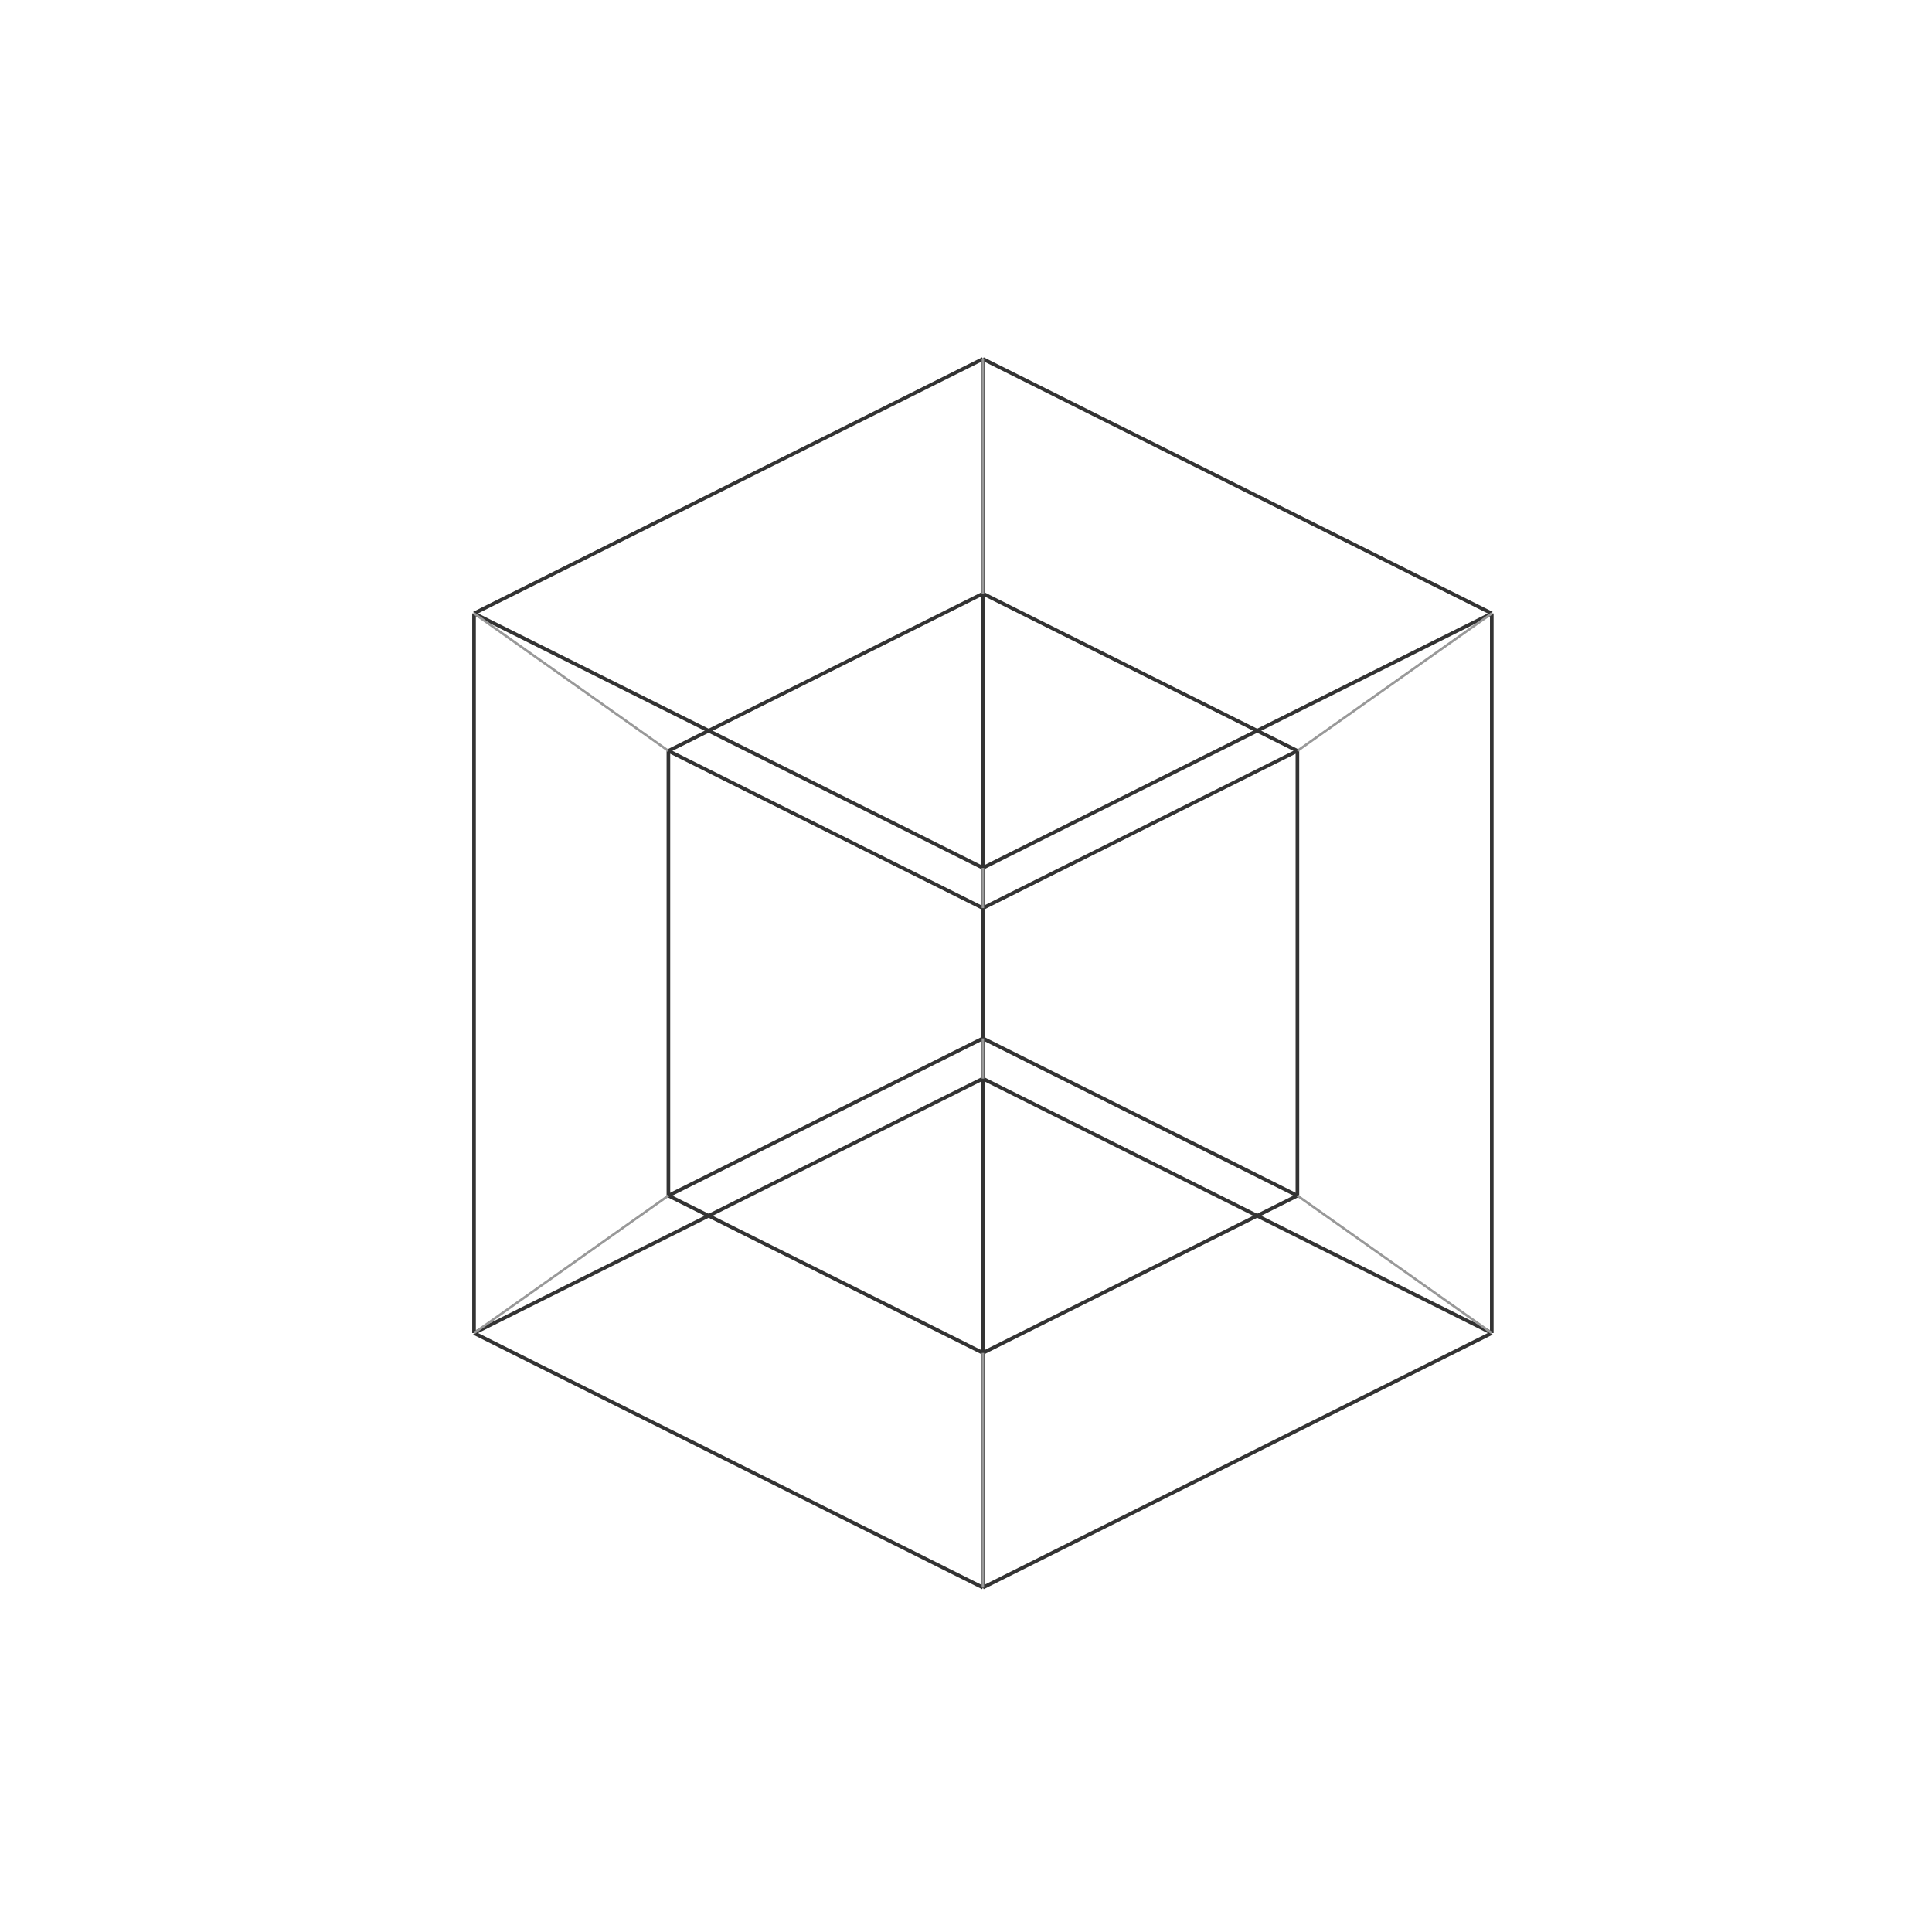
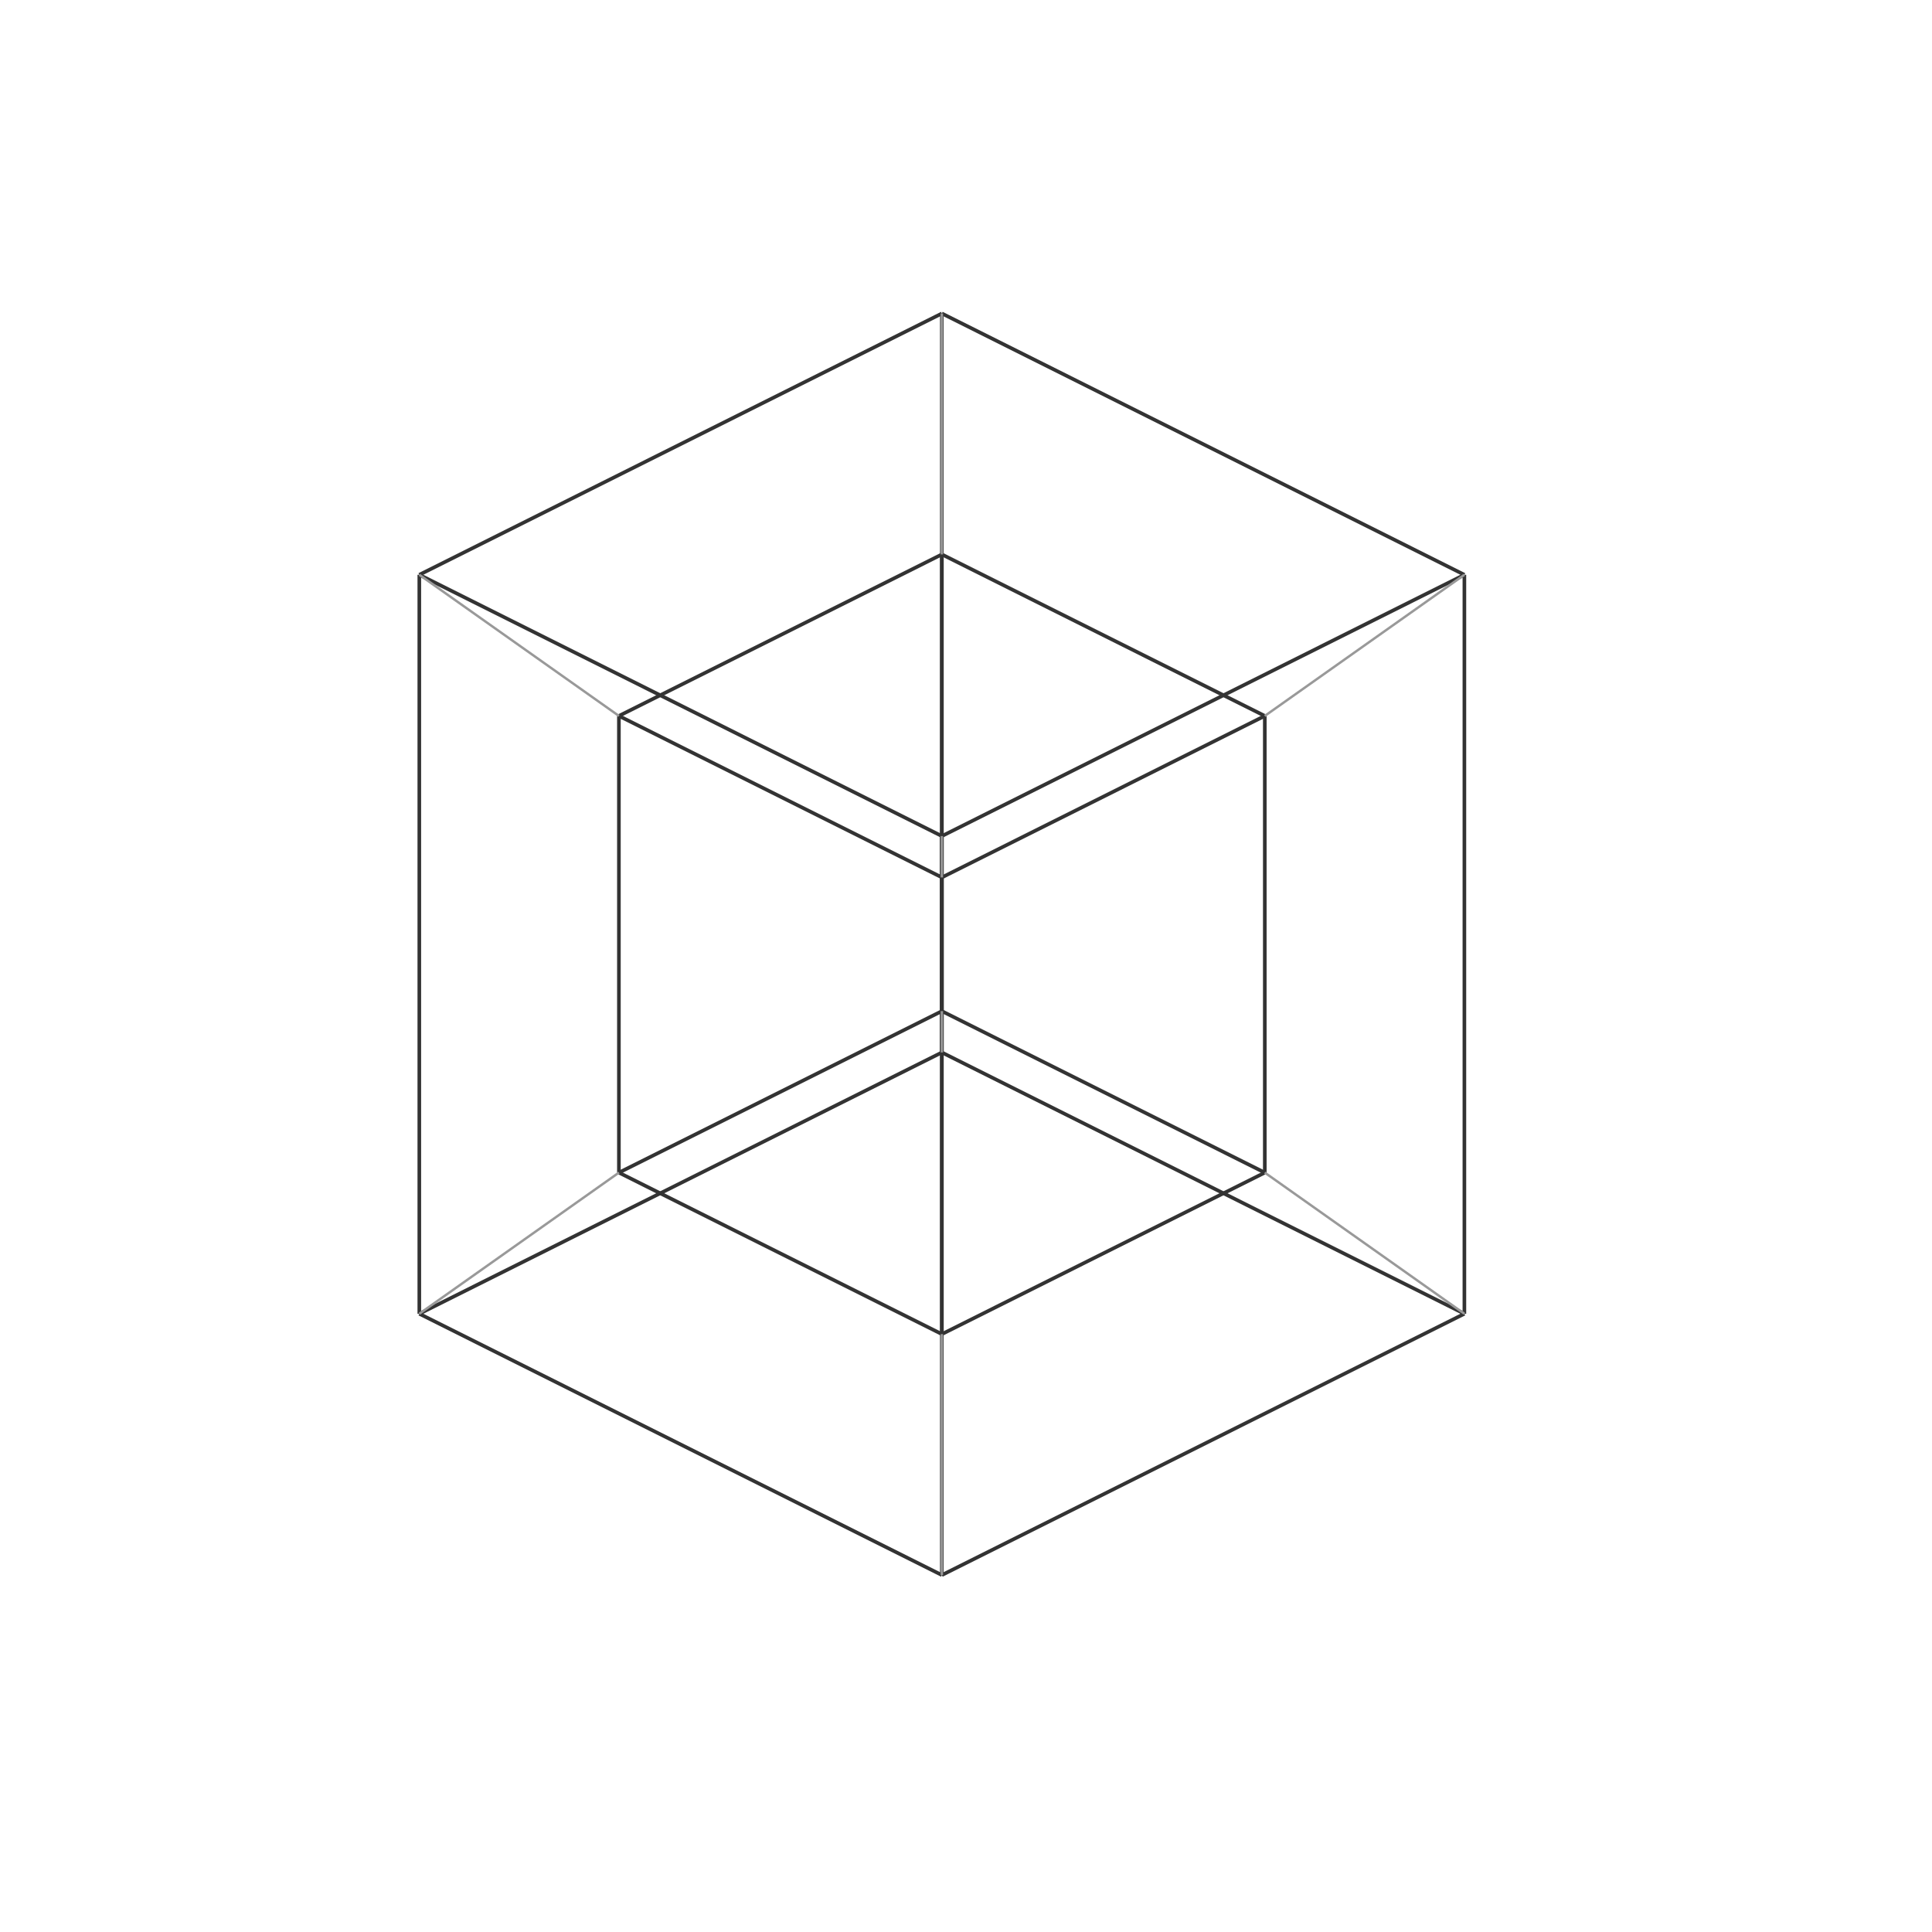
<svg xmlns="http://www.w3.org/2000/svg" width="800" height="800" viewBox="0 0 800 800">
  <g>
-     <line x1="407" y1="359.373" x2="617.716" y2="254" stroke="#333" stroke-width="1.5" fill="none" />
-     <line x1="407" y1="359.373" x2="407" y2="657.373" stroke="#333" stroke-width="1.5" fill="none" />
-     <line x1="407" y1="359.373" x2="196.284" y2="254" stroke="#333" stroke-width="1.5" fill="none" />
-     <line x1="617.716" y1="254" x2="617.716" y2="552" stroke="#333" stroke-width="1.5" fill="none" />
-     <line x1="617.716" y1="254" x2="407" y2="148.627" stroke="#333" stroke-width="1.5" fill="none" />
-     <line x1="407" y1="657.373" x2="617.716" y2="552" stroke="#333" stroke-width="1.5" fill="none" />
-     <line x1="407" y1="657.373" x2="196.284" y2="552" stroke="#333" stroke-width="1.5" fill="none" />
-     <line x1="617.716" y1="552" x2="407" y2="446.627" stroke="#333" stroke-width="1.5" fill="none" />
-     <line x1="196.284" y1="254" x2="407" y2="148.627" stroke="#333" stroke-width="1.5" fill="none" />
-     <line x1="196.284" y1="254" x2="196.284" y2="552" stroke="#333" stroke-width="1.5" fill="none" />
-     <line x1="407" y1="148.627" x2="407" y2="446.627" stroke="#333" stroke-width="1.5" fill="none" />
-     <line x1="196.284" y1="552" x2="407" y2="446.627" stroke="#333" stroke-width="1.5" fill="none" />
-     <line x1="407" y1="376.037" x2="537.23" y2="310.913" stroke="#333" stroke-width="1.5" fill="none" />
-     <line x1="407" y1="376.037" x2="407" y2="560.211" stroke="#333" stroke-width="1.5" fill="none" />
-     <line x1="407" y1="376.037" x2="276.771" y2="310.913" stroke="#333" stroke-width="1.5" fill="none" />
-     <line x1="537.23" y1="310.913" x2="537.23" y2="495.087" stroke="#333" stroke-width="1.5" fill="none" />
-     <line x1="537.23" y1="310.913" x2="407" y2="245.789" stroke="#333" stroke-width="1.5" fill="none" />
-     <line x1="407" y1="560.211" x2="537.23" y2="495.087" stroke="#333" stroke-width="1.5" fill="none" />
-     <line x1="407" y1="560.211" x2="276.771" y2="495.087" stroke="#333" stroke-width="1.5" fill="none" />
-     <line x1="537.23" y1="495.087" x2="407" y2="429.963" stroke="#333" stroke-width="1.5" fill="none" />
-     <line x1="276.771" y1="310.913" x2="407" y2="245.789" stroke="#333" stroke-width="1.5" fill="none" />
-     <line x1="276.771" y1="310.913" x2="276.771" y2="495.087" stroke="#333" stroke-width="1.5" fill="none" />
-     <line x1="407" y1="245.789" x2="407" y2="429.963" stroke="#333" stroke-width="1.5" fill="none" />
-     <line x1="276.771" y1="495.087" x2="407" y2="429.963" stroke="#333" stroke-width="1.5" fill="none" />
-     <line x1="407" y1="359.373" x2="407" y2="376.037" stroke="#999" stroke-width="1" fill="none" />
-     <line x1="617.716" y1="254" x2="537.23" y2="310.913" stroke="#999" stroke-width="1" fill="none" />
-     <line x1="407" y1="657.373" x2="407" y2="560.211" stroke="#999" stroke-width="1" fill="none" />
-     <line x1="617.716" y1="552" x2="537.23" y2="495.087" stroke="#999" stroke-width="1" fill="none" />
-     <line x1="196.284" y1="254" x2="276.771" y2="310.913" stroke="#999" stroke-width="1" fill="none" />
-     <line x1="407" y1="148.627" x2="407" y2="245.789" stroke="#999" stroke-width="1" fill="none" />
-     <line x1="196.284" y1="552" x2="276.771" y2="495.087" stroke="#999" stroke-width="1" fill="none" />
-     <line x1="407" y1="446.627" x2="407" y2="429.963" stroke="#999" stroke-width="1" fill="none" />
+     <line x1="390" y1="346.202" x2="606.373" y2="238" stroke="#333" stroke-width="1.5" fill="none" />
+     <line x1="390" y1="346.202" x2="390" y2="652.202" stroke="#333" stroke-width="1.5" fill="none" />
+     <line x1="390" y1="346.202" x2="173.627" y2="238" stroke="#333" stroke-width="1.5" fill="none" />
+     <line x1="606.373" y1="238" x2="606.373" y2="544" stroke="#333" stroke-width="1.5" fill="none" />
+     <line x1="606.373" y1="238" x2="390" y2="129.798" stroke="#333" stroke-width="1.5" fill="none" />
+     <line x1="390" y1="652.202" x2="606.373" y2="544" stroke="#333" stroke-width="1.5" fill="none" />
+     <line x1="390" y1="652.202" x2="173.627" y2="544" stroke="#333" stroke-width="1.5" fill="none" />
+     <line x1="606.373" y1="544" x2="390" y2="435.798" stroke="#333" stroke-width="1.5" fill="none" />
+     <line x1="173.627" y1="238" x2="390" y2="129.798" stroke="#333" stroke-width="1.5" fill="none" />
+     <line x1="173.627" y1="238" x2="173.627" y2="544" stroke="#333" stroke-width="1.5" fill="none" />
+     <line x1="390" y1="129.798" x2="390" y2="435.798" stroke="#333" stroke-width="1.5" fill="none" />
+     <line x1="173.627" y1="544" x2="390" y2="435.798" stroke="#333" stroke-width="1.5" fill="none" />
+     <line x1="390" y1="363.313" x2="523.726" y2="296.441" stroke="#333" stroke-width="1.5" fill="none" />
+     <line x1="390" y1="363.313" x2="390" y2="552.432" stroke="#333" stroke-width="1.5" fill="none" />
+     <line x1="390" y1="363.313" x2="256.274" y2="296.441" stroke="#333" stroke-width="1.5" fill="none" />
+     <line x1="523.726" y1="296.441" x2="523.726" y2="485.559" stroke="#333" stroke-width="1.5" fill="none" />
+     <line x1="523.726" y1="296.441" x2="390" y2="229.569" stroke="#333" stroke-width="1.5" fill="none" />
+     <line x1="390" y1="552.432" x2="523.726" y2="485.559" stroke="#333" stroke-width="1.5" fill="none" />
+     <line x1="390" y1="552.432" x2="256.274" y2="485.559" stroke="#333" stroke-width="1.5" fill="none" />
+     <line x1="523.726" y1="485.559" x2="390" y2="418.687" stroke="#333" stroke-width="1.5" fill="none" />
+     <line x1="256.274" y1="296.441" x2="390" y2="229.569" stroke="#333" stroke-width="1.5" fill="none" />
+     <line x1="256.274" y1="296.441" x2="256.274" y2="485.559" stroke="#333" stroke-width="1.5" fill="none" />
+     <line x1="390" y1="229.569" x2="390" y2="418.687" stroke="#333" stroke-width="1.5" fill="none" />
+     <line x1="256.274" y1="485.559" x2="390" y2="418.687" stroke="#333" stroke-width="1.5" fill="none" />
+     <line x1="390" y1="346.202" x2="390" y2="363.313" stroke="#999" stroke-width="1" fill="none" />
+     <line x1="606.373" y1="238" x2="523.726" y2="296.441" stroke="#999" stroke-width="1" fill="none" />
+     <line x1="390" y1="652.202" x2="390" y2="552.432" stroke="#999" stroke-width="1" fill="none" />
+     <line x1="606.373" y1="544" x2="523.726" y2="485.559" stroke="#999" stroke-width="1" fill="none" />
+     <line x1="173.627" y1="238" x2="256.274" y2="296.441" stroke="#999" stroke-width="1" fill="none" />
+     <line x1="390" y1="129.798" x2="390" y2="229.569" stroke="#999" stroke-width="1" fill="none" />
+     <line x1="173.627" y1="544" x2="256.274" y2="485.559" stroke="#999" stroke-width="1" fill="none" />
+     <line x1="390" y1="435.798" x2="390" y2="418.687" stroke="#999" stroke-width="1" fill="none" />
  </g>
</svg>
